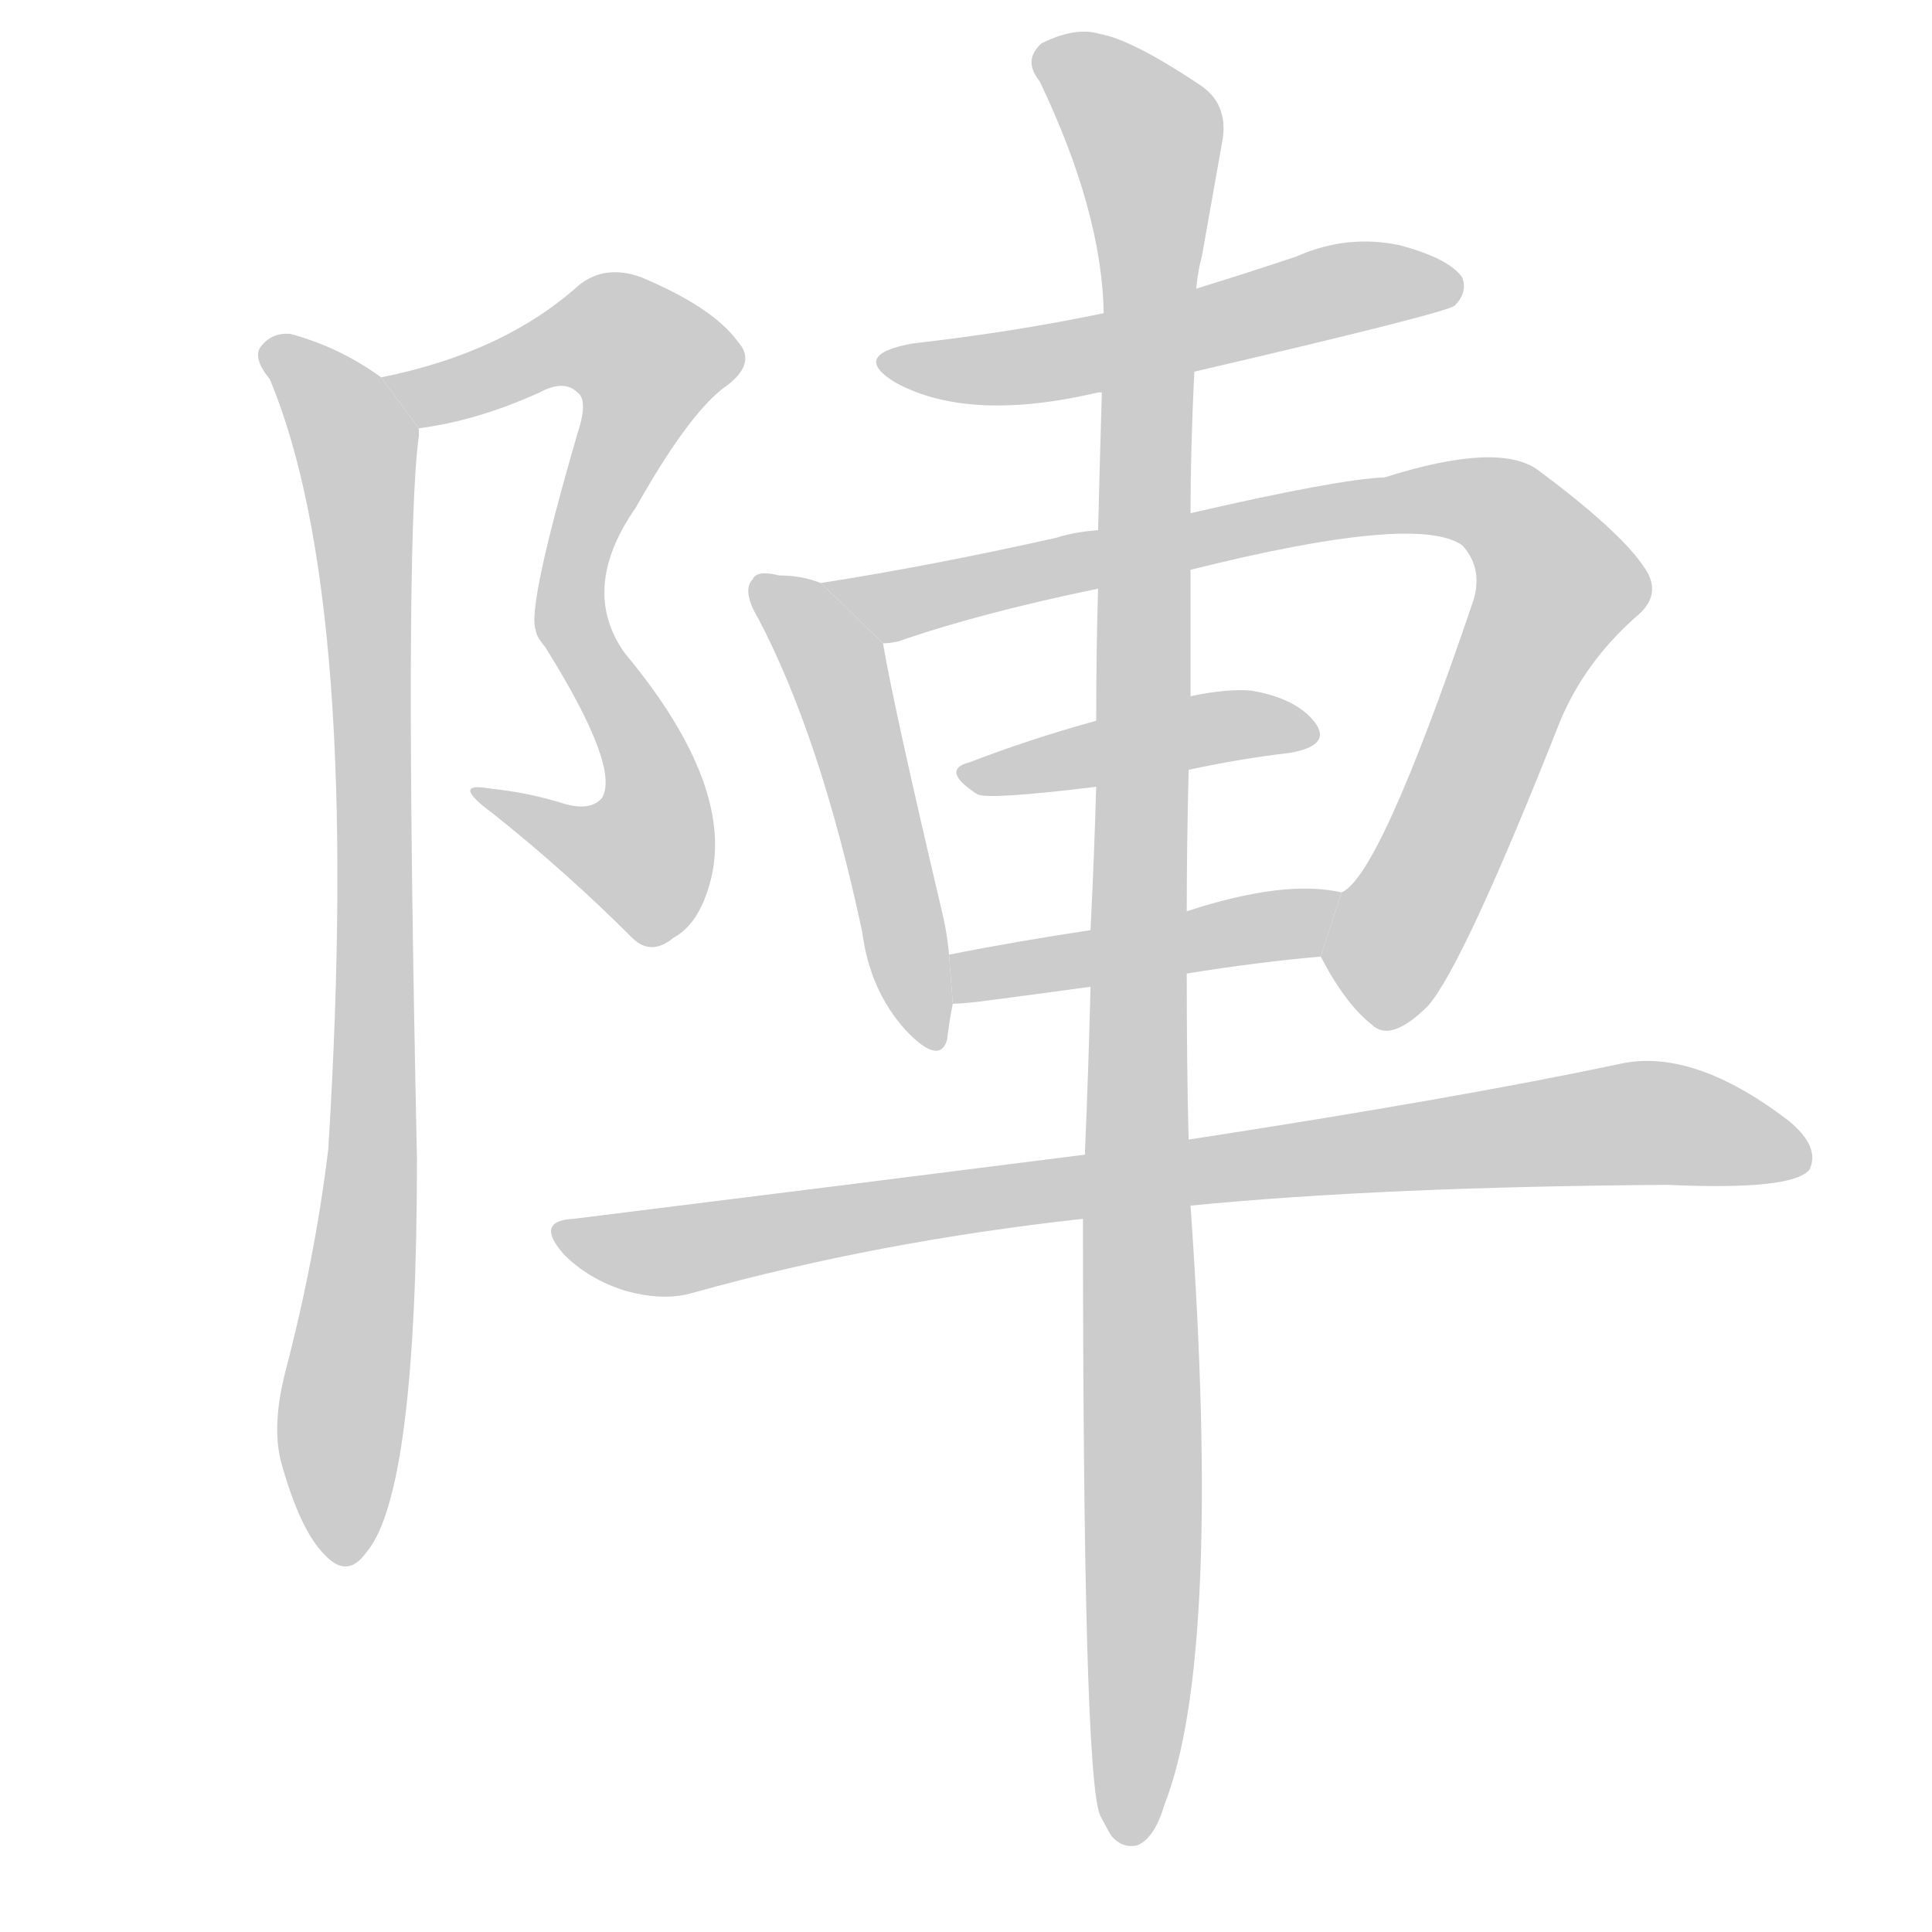
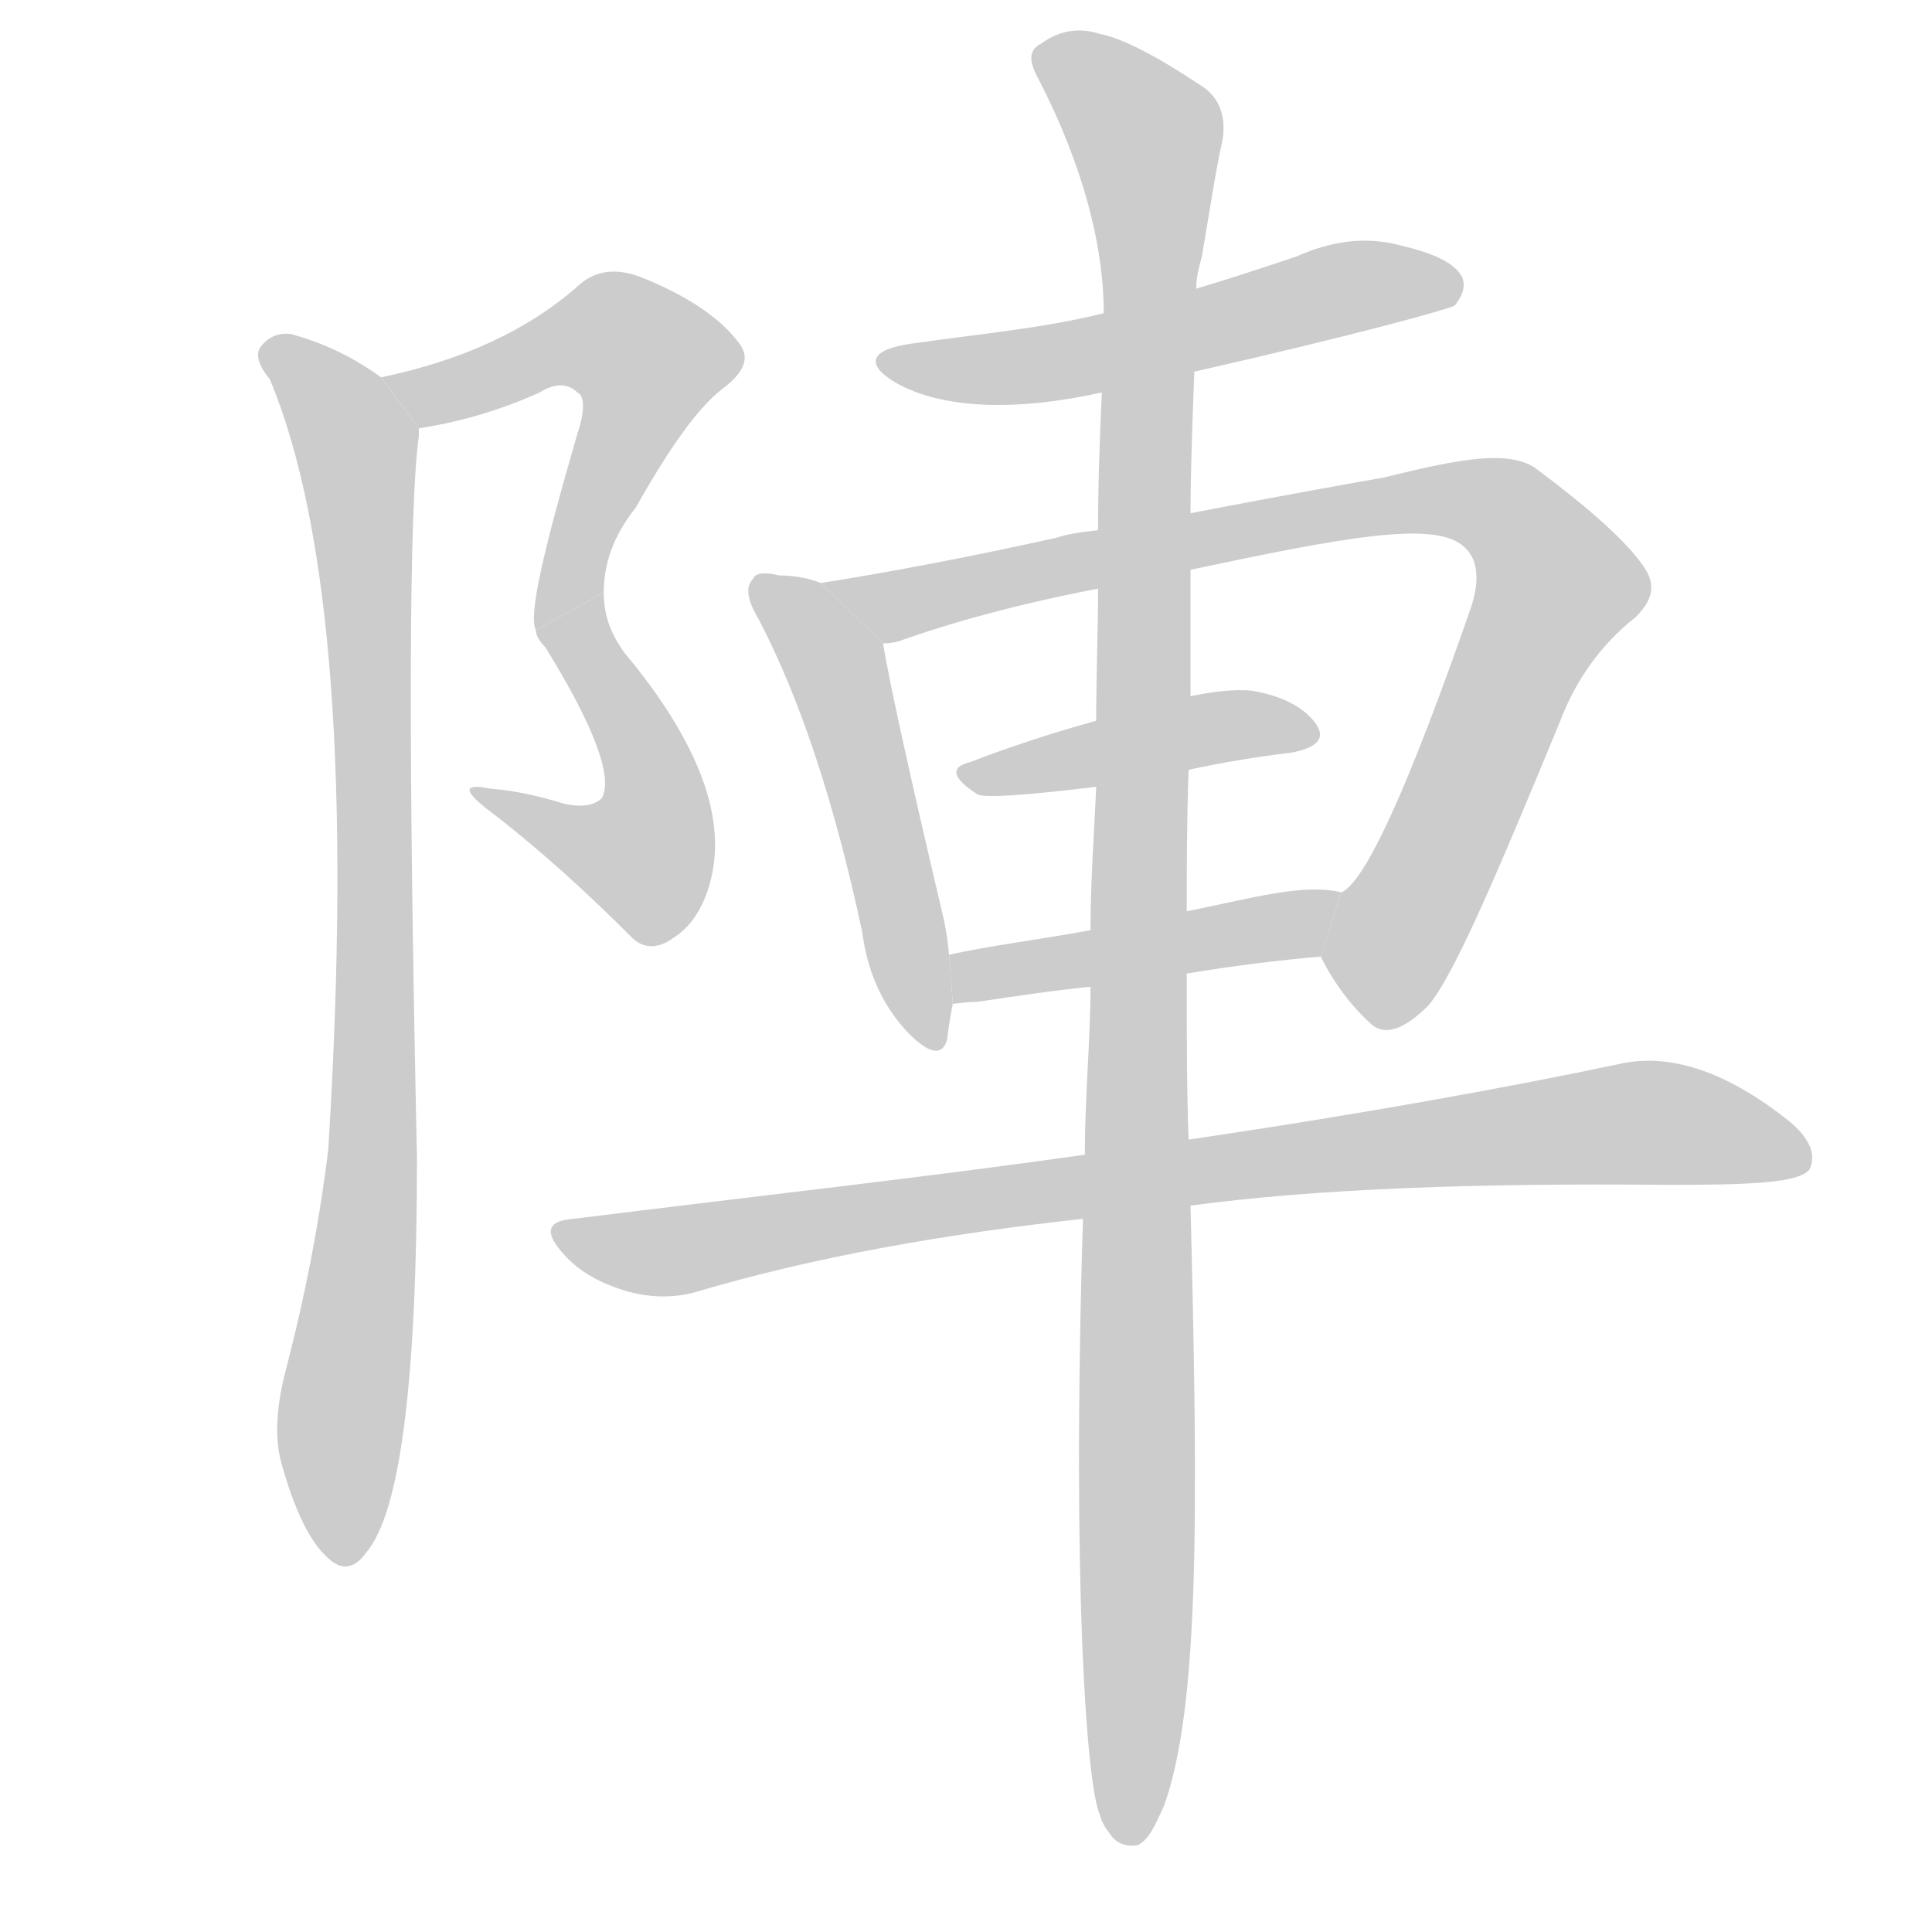
<svg xmlns="http://www.w3.org/2000/svg" xmlns:xlink="http://www.w3.org/1999/xlink" id="z38499" class="acjk" version="1.1" viewBox="0 0 1024 1024">
  <style>

@keyframes z38499k {
	from {
		stroke:#c00;
		stroke-dashoffset:3000;
	}
	75% {
		stroke:#c00;
		stroke-dashoffset:0;
	}
	to {
		stroke:#000;
	}
}
#z38499 path[clip-path] {
	animation:z38499k 1s linear both;
	stroke-dasharray:3000;
	stroke-width:128;
	stroke-linecap:round;
	fill:none;
}
#z38499 path[clip-path="url(#z38499c1)"] {animation-delay:1s;}
#z38499 path[clip-path="url(#z38499c2)"] {animation-delay:2s;}
#z38499 path[clip-path="url(#z38499c3)"] {animation-delay:3s;}
#z38499 path[clip-path="url(#z38499c4)"] {animation-delay:4s;}
#z38499 path[clip-path="url(#z38499c5)"] {animation-delay:5s;}
#z38499 path[clip-path="url(#z38499c6)"] {animation-delay:6s;}
#z38499 path[clip-path="url(#z38499c7)"] {animation-delay:7s;}
#z38499 path[clip-path="url(#z38499c8)"] {animation-delay:8s;}
#z38499 path[clip-path="url(#z38499c9)"] {animation-delay:9s;}
+ #z38499 path[clip-path="url(#z38499c10)"] {animation-delay:10s;}
#z38499 path {fill:#ccc;}

</style>
-   <path id="z38499d1" d="M222 227Q253 223 286 208Q299 201 306 208Q312 212 306 230Q279 323 284 334Q284 337 289 343Q329 407 319 423Q313 430 299 426Q280 420 260 418Q238 414 261 431Q300 462 335 497Q345 507 357 497Q370 490 376 469Q391 418 331 346Q307 312 337 269Q364 221 383 206Q402 193 391 181Q378 163 340 147Q321 140 307 151Q267 187 202 200L222 227 Z" />
-   <path id="z38499d2" d="M202 200Q180 184 154 177Q144 176 138 184Q134 190 143 201Q192 318 174 609Q167 667 151 728Q144 756 149 775Q159 811 172 824Q184 837 194 823Q221 792 221 614Q214 289 222 231Q222 228 222 227L202 200 Z" />
-   <path id="z38499d3" d="M633 197Q766 166 771 162Q778 155 775 147Q768 137 742 130Q714 124 687 136Q660 145 634 153L585 166Q537 176 484 182Q450 188 475 203Q514 224 582 208L584 208L633 197 Z" />
-   <path id="z38499d4" d="M435 309Q425 305 413 305Q401 302 399 307Q393 313 402 328Q435 391 457 494Q461 525 480 546Q498 565 502 551Q503 542 505 532L503 506Q502 494 499 482Q474 376 468 341L435 309 Z" />
-   <path id="z38499d5" d="M700 507Q713 532 727 543Q737 553 757 533Q776 511 827 382Q840 351 867 327Q882 315 871 300Q858 281 815 249Q794 234 734 253Q709 254 631 272L582 281Q569 282 560 285Q493 300 435 309L468 341Q471 341 476 340Q519 325 582 312L631 302Q751 272 775 289Q787 302 780 321Q731 465 711 473L700 507 Z" />
-   <path id="z38499d6" d="M630 408Q658 402 684 399Q706 395 697 383Q687 370 663 366Q650 365 631 369L581 382Q545 392 514 404Q498 408 518 421Q524 424 581 417L630 408 Z" />
-   <path id="z38499d7" d="M629 516Q666 510 700 507L711 473Q681 466 629 483L578 493Q538 499 503 506L505 532Q509 532 518 531Q549 527 578 523L629 516 Z" />
-   <path id="z38499d8" d="M631 639Q733 629 884 628Q950 631 959 620Q965 608 948 594Q897 555 858 564Q773 582 630 604L575 612Q449 628 304 646Q283 647 299 665Q312 678 331 684Q352 690 368 685Q465 658 574 646L631 639 Z" />
-   <path id="z38499d9" d="M574 646Q574 940 583 962Q586 968 589 973Q595 980 603 978Q612 974 617 957Q648 879 631 639L630 604Q629 567 629 516L629 483Q629 449 630 408L631 369Q631 336 631 302L631 272Q631 239 633 197L634 153Q635 143 637 136Q643 102 648 74Q651 55 636 45Q600 21 583 18Q570 14 552 23Q542 32 551 43Q584 112 585 166L584 208Q583 242 582 281L582 312Q581 345 581 382L581 417Q580 453 578 493L578 523Q577 565 575 612L574 646 Z" />
+   <path id="z38499d1" d="M222 227C242 224 264 218 286 208C294 203 301 203 306 208C310 210 310 218 306 230C288 292 280 326 284 334L320 314C320 299 325 284 337 269C355 237 370 216 383 206C395 197 398 189 391 181C382 169 365 157 340 147C327 142 316 143 307 151C280 175 245 191 202 200 Z" />
+   <path id="z38499d2" d="M284 334C284 336 285 339 289 343C315 385 325 412 319 423C315 427 308 428 299 426C286 422 273 419 260 418C245 415 245 419 261 431C287 451 311 473 335 497C341 503 349 503 357 497C365 492 372 483 376 469C386 435 371 394 331 346C323 335 320 325 320 314 Z" />
+   <path id="z38499d3" d="M202 200Q180 184 154 177Q144 176 138 184Q134 190 143 201Q192 318 174 609Q167 667 151 728Q144 756 149 775Q159 811 172 824Q184 837 194 823Q221 792 221 614Q214 289 222 231Q222 228 222 227L202 200 Z" />
+   <path id="z38499d4" d="M633 197C721 177 767 164 771 162C775 157 777 152 775 147C771 139 759 134 742 130C723 125 705 128 687 136C669 142 651 148 634 153L585 166C553 174 519 177 484 182C461 185 458 193 475 203C500 217 539 218 584 208 Z" />
+   <path id="z38499d5" d="M435 309Q425 305 413 305Q401 302 399 307Q393 313 402 328Q435 391 457 494Q461 525 480 546Q498 565 502 551Q503 542 505 532L503 506Q502 494 499 482Q474 376 468 341L435 309 Z" />
+   <path id="z38499d6" d="M700 507C708 523 718 535 727 543C734 549 744 546 757 533C770 518 792 467 827 382C835 361 848 342 867 327C876 318 878 310 871 300C862 287 843 270 815 249C801 238 774 243 734 253C717 256 683 262 631 272L582 281C573 282 566 283 560 285C515 295 473 303 435 309L468 341C470 341 472 341 476 340C504 330 540 320 582 312L631 302C711 285 759 276 775 289C784 296 784 308 780 321C747 416 724 467 711 473 Z" />
+   <path id="z38499d7" d="M630 408Q658 402 684 399Q706 395 697 383Q687 370 663 366Q650 365 631 369L581 382Q545 392 514 404Q498 408 518 421Q524 424 581 417L630 408 Z" />
+   <path id="z38499d8" d="M629 516C653 512 677 509 700 507L711 473C691 468 664 476 629 483L578 493C551 498 526 501 503 506L505 532C507 532 512 531 518 531C538 528 558 525 578 523 Z" />
+   <path id="z38499d9" d="M631 639C698 630 783 627 884 628C928 628 953 627 959 620C963 612 959 603 948 594C914 567 884 558 858 564C801 576 725 590 630 604L575 612C491 624 400 634 304 646C290 647 288 653 299 665C307 674 318 680 331 684C344 688 357 688 368 685C432 666 501 654 574 646 Z" />
+   <path id="z38499d10" d="M574 646C568 841 576 947 583 962C584 966 586 969 589 973C592 977 597 979 603 978C609 975 612 968 617 957C636 904 635 799 631 639L630 604C629 579 629 550 629 516C629 505 629 494 629 483C629 460 629 435 630 408C630 383 630 382 631 369C631 346 631 324 631 302C631 292 631 282 631 272C631 250 632 225 633 197L634 153C634 146 636 140 637 136C641 113 644 92 648 74C650 61 646 51 636 45C612 29 594 20 583 18C574 15 563 15 552 23C544 27 546 34 551 43C574 88 585 130 585 166L584 208C583 230 582 255 582 281L582 312C582 334 581 357 581 382C581 393 581 391 581 417C580 441 578 466 578 493L578 523C578 551 575 580 575 612 Z" />
  <defs>
    <clipPath id="z38499c1">
      <use xlink:href="#z38499d1" />
    </clipPath>
    <clipPath id="z38499c2">
      <use xlink:href="#z38499d2" />
    </clipPath>
    <clipPath id="z38499c3">
      <use xlink:href="#z38499d3" />
    </clipPath>
    <clipPath id="z38499c4">
      <use xlink:href="#z38499d4" />
    </clipPath>
    <clipPath id="z38499c5">
      <use xlink:href="#z38499d5" />
    </clipPath>
    <clipPath id="z38499c6">
      <use xlink:href="#z38499d6" />
    </clipPath>
    <clipPath id="z38499c7">
      <use xlink:href="#z38499d7" />
    </clipPath>
    <clipPath id="z38499c8">
      <use xlink:href="#z38499d8" />
    </clipPath>
    <clipPath id="z38499c9">
      <use xlink:href="#z38499d9" />
    </clipPath>
+     <clipPath id="z38499c10">
+       <use xlink:href="#z38499d10" />
+     </clipPath>
  </defs>
-   <path pathLength="2999" clip-path="url(#z38499c1)" d="M209 201L314 178L351 198L302 324L344 448L329 464L258 424" />
-   <path pathLength="2999" clip-path="url(#z38499c2)" d="M144 187L190 238L181 826" />
-   <path pathLength="2999" clip-path="url(#z38499c3)" d="M476 192L772 153" />
-   <path pathLength="2999" clip-path="url(#z38499c4)" d="M405 313L445 361L494 551" />
-   <path pathLength="2999" clip-path="url(#z38499c5)" d="M444 309L487 319L763 264L804 276L828 316L732 540" />
-   <path pathLength="2999" clip-path="url(#z38499c6)" d="M517 412L693 385" />
-   <path pathLength="2999" clip-path="url(#z38499c7)" d="M508 524L703 483" />
-   <path pathLength="2999" clip-path="url(#z38499c8)" d="M299 654L354 663L874 595L954 612" />
-   <path pathLength="2999" clip-path="url(#z38499c9)" d="M553 28L610 79L599 974" />
+   <path pathLength="2999" clip-path="url(#z38499c1)" d="M209 201L314 178L351 198L294 325" />
+   <path pathLength="2999" clip-path="url(#z38499c2)" d="M314 320L344 448L329 464L258 424" />
+   <path pathLength="2999" clip-path="url(#z38499c3)" d="M144 187L190 238L181 826" />
+   <path pathLength="2999" clip-path="url(#z38499c4)" d="M476 192L772 153" />
+   <path pathLength="2999" clip-path="url(#z38499c5)" d="M405 313L445 361L494 551" />
+   <path pathLength="2999" clip-path="url(#z38499c6)" d="M444 309L487 319L763 264L804 276L828 316L732 540" />
+   <path pathLength="2999" clip-path="url(#z38499c7)" d="M517 412L693 385" />
+   <path pathLength="2999" clip-path="url(#z38499c8)" d="M508 524L703 483" />
+   <path pathLength="2999" clip-path="url(#z38499c9)" d="M299 654L354 663L874 595L954 612" />
+   <path pathLength="2999" clip-path="url(#z38499c10)" d="M553 28L610 79L599 974" />
</svg>
